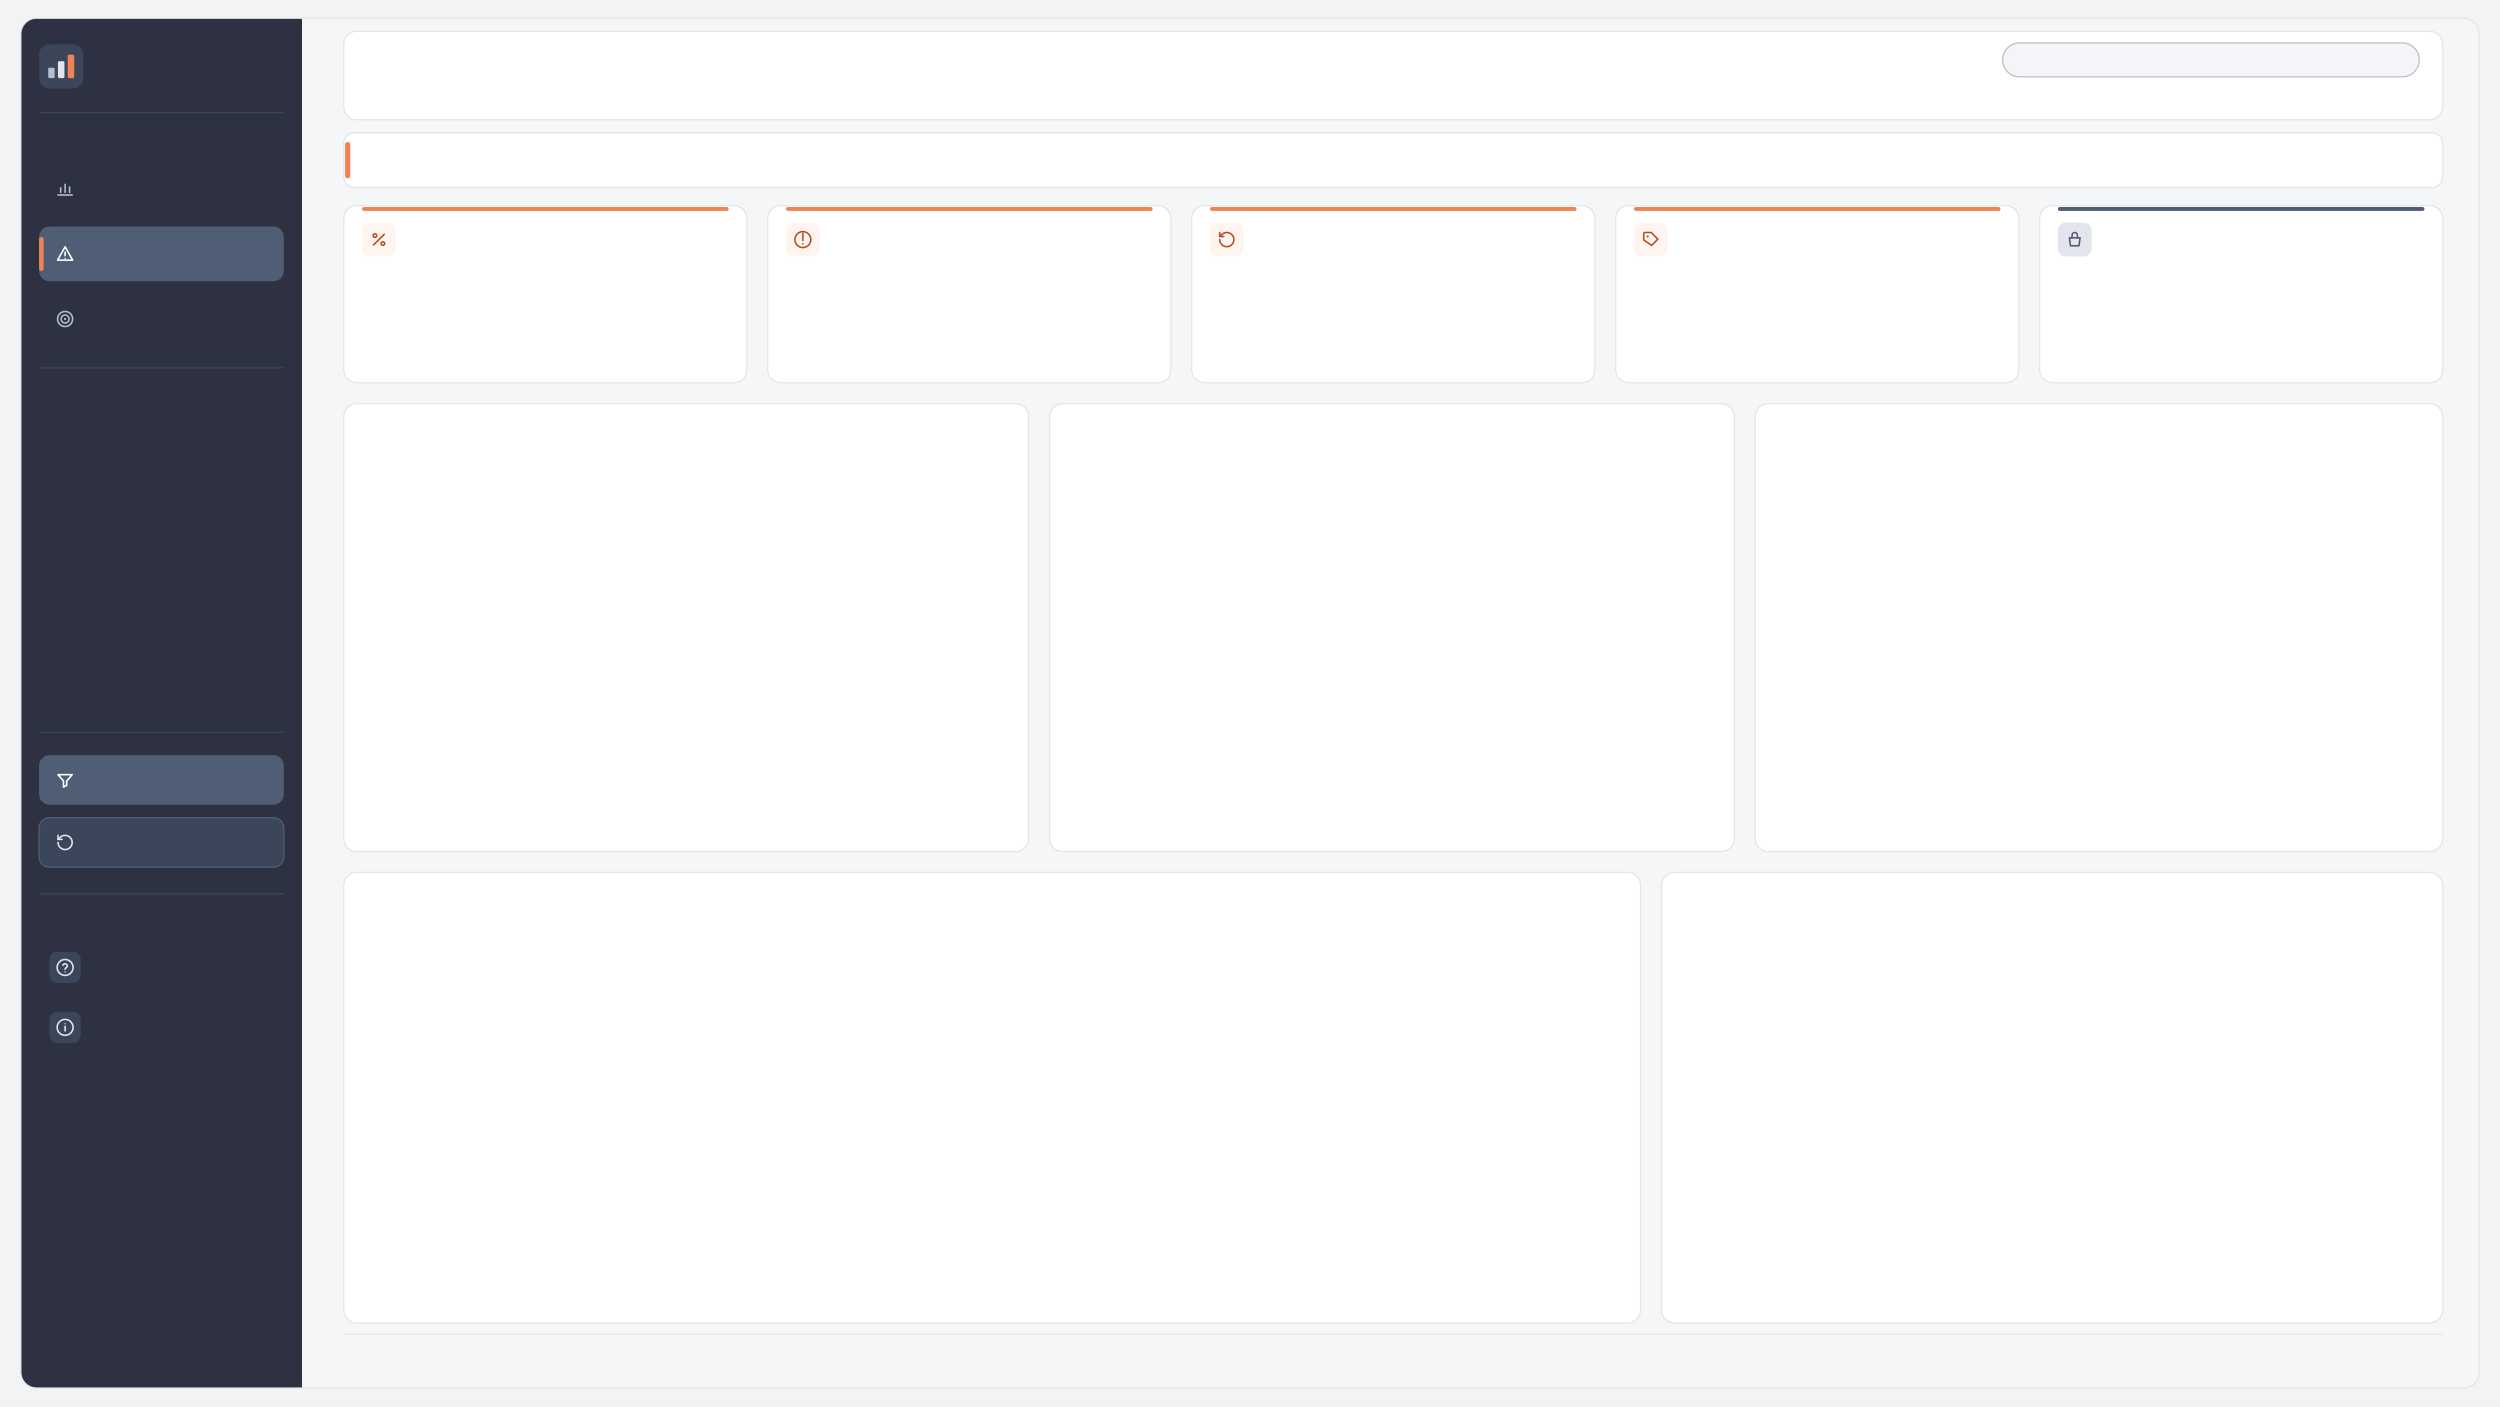
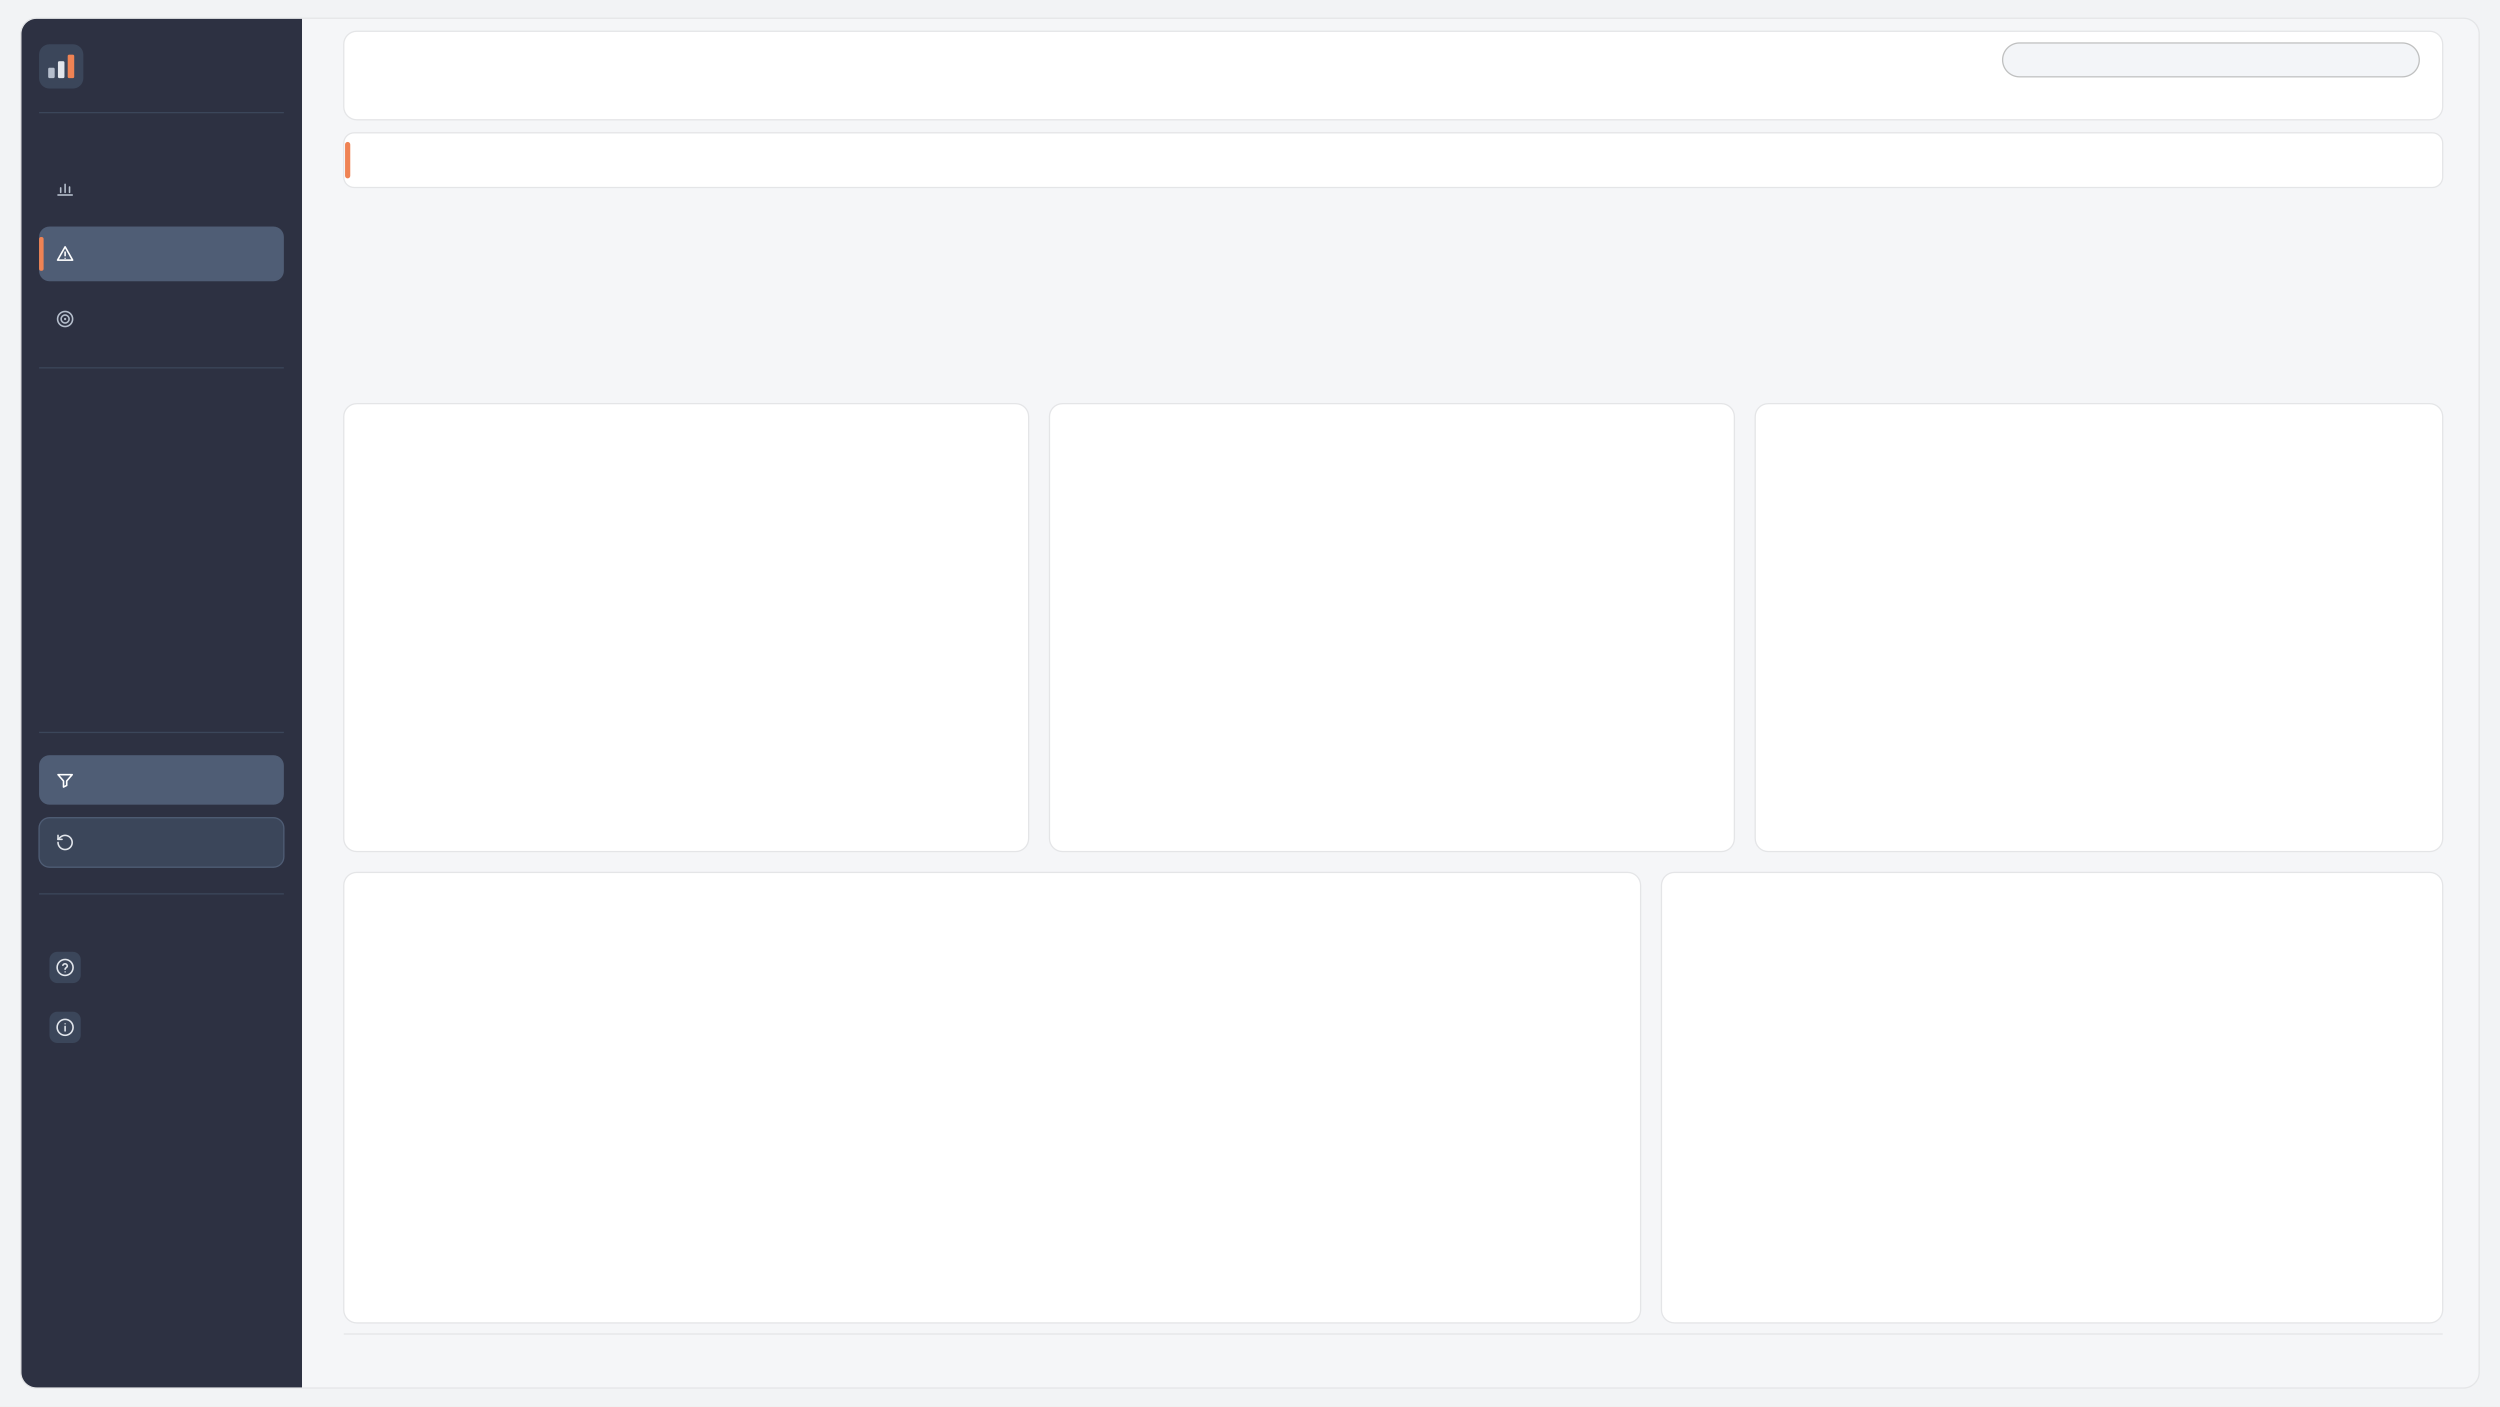
- <svg xmlns="http://www.w3.org/2000/svg" width="1920" height="1080" viewBox="0 0 1920 1080">
+ <svg xmlns="http://www.w3.org/2000/svg" width="1920" height="1080" viewBox="0 0 1920 1080" style="display:block;">
  <defs>
    <clipPath id="appClip">
      <rect x="16" y="14" width="1888" height="1052" rx="12" />
    </clipPath>
  </defs>
  <rect x="0" y="0" width="1920" height="1080" rx="0" fill="#F2F3F5" fill-opacity="1" />
  <g clip-path="url(#appClip)">
    <rect x="16" y="14" width="216" height="1052" rx="0" fill="#2D3142" fill-opacity="1" />
    <rect x="232" y="14" width="1672" height="1052" rx="0" fill="#F5F6F8" fill-opacity="1" />
    <rect x="264" y="24" width="1612" height="68" rx="10" fill="#FFFFFF" fill-opacity="1" stroke="#E4E5E7" stroke-width="1" />
    <rect x="30" y="34" width="34" height="34" rx="8" fill="#3B465A" fill-opacity="1" />
    <rect x="37.0" y="52" width="5" height="8" rx="1" fill="#B5BECC" fill-opacity="1" />
    <rect x="44.5" y="47" width="5" height="13" rx="1" fill="#E2E6EC" fill-opacity="1" />
    <rect x="52.0" y="42" width="5" height="18" rx="1" fill="#EF8354" fill-opacity="1" />
    <rect x="30" y="86" width="188" height="1" rx="0" fill="#3B465A" fill-opacity="1" />
    <g transform="translate(41.84,136.84) scale(0.68)" fill="none" stroke="#B5BECC" stroke-width="1.8" stroke-linecap="round" stroke-linejoin="round" style="color:#B5BECC">
      <path d="M4 19h16M7 16v-5M12 16V7M17 16V10" />
    </g>
    <rect x="30" y="174" width="188" height="42" rx="8" fill="#4F5D75" fill-opacity="1" />
    <rect x="30" y="182" width="3.5" height="26" rx="1.5" fill="#EF8354" fill-opacity="1" />
    <g transform="translate(41.84,186.84) scale(0.68)" fill="none" stroke="#FFFFFF" stroke-width="1.8" stroke-linecap="round" stroke-linejoin="round" style="color:#FFFFFF">
      <path d="M12 4L3.5 19h17L12 4z" />
      <path d="M12 10v4" />
      <circle cx="12" cy="17" r="0.8" fill="currentColor" stroke="none" />
    </g>
    <g transform="translate(41.84,236.84) scale(0.68)" fill="none" stroke="#B5BECC" stroke-width="1.8" stroke-linecap="round" stroke-linejoin="round" style="color:#B5BECC">
      <circle cx="12" cy="12" r="8.5" />
      <circle cx="12" cy="12" r="4.5" />
      <circle cx="12" cy="12" r="1.3" fill="currentColor" stroke="none" />
    </g>
    <rect x="30" y="282" width="188" height="1" rx="0" fill="#3B465A" fill-opacity="1" />
    <rect x="30" y="562" width="188" height="1" rx="0" fill="#3B465A" fill-opacity="1" />
    <rect x="30" y="580" width="188" height="38" rx="8" fill="#4F5D75" fill-opacity="1" />
    <g transform="translate(41.84,590.84) scale(0.68)" fill="none" stroke="#FFFFFF" stroke-width="1.8" stroke-linecap="round" stroke-linejoin="round" style="color:#FFFFFF">
      <path d="M4 6h16l-6.2 7.2v5l-3.6 1.8v-6.8L4 6z" />
    </g>
    <rect x="30" y="628" width="188" height="38" rx="8" fill="#3B465A" fill-opacity="1" stroke="#4F5D75" stroke-width="1" />
    <g transform="translate(41.84,638.84) scale(0.68)" fill="none" stroke="#E2E6EC" stroke-width="1.8" stroke-linecap="round" stroke-linejoin="round" style="color:#E2E6EC">
      <path d="M4 12a8 8 0 1 0 2.4-5.7L4 8.5" />
      <path d="M4 4v4.5h4.5" />
    </g>
    <rect x="30" y="686" width="188" height="1" rx="0" fill="#3B465A" fill-opacity="1" />
    <rect x="38" y="731" width="24" height="24" rx="6" fill="#3B465A" fill-opacity="1" />
    <g transform="translate(41.84,734.84) scale(0.68)" fill="none" stroke="#E2E6EC" stroke-width="1.8" stroke-linecap="round" stroke-linejoin="round" style="color:#E2E6EC">
      <circle cx="12" cy="12" r="9" />
      <path d="M9.5 9.5a2.6 2.6 0 0 1 5 0.8c0 1.8-2.5 2.2-2.5 3.7" />
      <circle cx="12" cy="17" r="0.8" fill="currentColor" stroke="none" />
    </g>
    <rect x="38" y="777" width="24" height="24" rx="6" fill="#3B465A" fill-opacity="1" />
    <g transform="translate(41.84,780.84) scale(0.68)" fill="none" stroke="#E2E6EC" stroke-width="1.8" stroke-linecap="round" stroke-linejoin="round" style="color:#E2E6EC">
      <circle cx="12" cy="12" r="9" />
      <path d="M12 11v5" />
      <circle cx="12" cy="8" r="0.8" fill="currentColor" stroke="none" />
    </g>
    <rect x="1538" y="33" width="320" height="26" rx="13" fill="#F3F5F8" fill-opacity="1" stroke="#BFC0C0" stroke-width="1" />
    <rect x="264" y="102" width="1612" height="42" rx="8" fill="#FFFFFF" fill-opacity="1" stroke="#E4E5E7" stroke-width="1" />
    <rect x="265" y="109" width="4" height="28" rx="2" fill="#EF8354" fill-opacity="1" />
-     <rect x="264.0" y="158" width="309.6" height="136" rx="10" fill="#FFFFFF" fill-opacity="1" stroke="#E4E5E7" stroke-width="1" />
-     <rect x="278.0" y="159" width="281.6" height="3" rx="1.5" fill="#EF8354" fill-opacity="1" />
-     <rect x="278.0" y="171" width="26" height="26" rx="6" fill="#FEF5F0" fill-opacity="1" />
-     <g transform="translate(282.84,175.84) scale(0.68)" fill="none" stroke="#BA4B1D" stroke-width="1.8" stroke-linecap="round" stroke-linejoin="round" style="color:#BA4B1D">
-       <path d="M18 6L6 18" />
-       <circle cx="7.5" cy="7.5" r="2" />
-       <circle cx="16.5" cy="16.5" r="2" />
-     </g>
-     <rect x="589.6" y="158" width="309.6" height="136" rx="10" fill="#FFFFFF" fill-opacity="1" stroke="#E4E5E7" stroke-width="1" />
-     <rect x="603.6" y="159" width="281.6" height="3" rx="1.5" fill="#EF8354" fill-opacity="1" />
-     <rect x="603.6" y="171" width="26" height="26" rx="6" fill="#FEF5F0" fill-opacity="1" />
-     <g transform="translate(608.44,175.84) scale(0.68)" fill="none" stroke="#BA4B1D" stroke-width="1.8" stroke-linecap="round" stroke-linejoin="round" style="color:#BA4B1D">
-       <path d="M12 5v8" />
-       <circle cx="12" cy="16.8" r="1" fill="currentColor" stroke="none" />
-       <circle cx="12" cy="12" r="9" />
-     </g>
-     <rect x="915.2" y="158" width="309.6" height="136" rx="10" fill="#FFFFFF" fill-opacity="1" stroke="#E4E5E7" stroke-width="1" />
-     <rect x="929.2" y="159" width="281.6" height="3" rx="1.5" fill="#EF8354" fill-opacity="1" />
-     <rect x="929.2" y="171" width="26" height="26" rx="6" fill="#FEF5F0" fill-opacity="1" />
-     <g transform="translate(934.04,175.84) scale(0.68)" fill="none" stroke="#BA4B1D" stroke-width="1.8" stroke-linecap="round" stroke-linejoin="round" style="color:#BA4B1D">
-       <path d="M4 12a8 8 0 1 0 2.4-5.7L4 8.5" />
-       <path d="M4 4v4.5h4.5" />
-     </g>
-     <rect x="1240.8" y="158" width="309.6" height="136" rx="10" fill="#FFFFFF" fill-opacity="1" stroke="#E4E5E7" stroke-width="1" />
-     <rect x="1254.8" y="159" width="281.6" height="3" rx="1.5" fill="#EF8354" fill-opacity="1" />
-     <rect x="1254.8" y="171" width="26" height="26" rx="6" fill="#FEF5F0" fill-opacity="1" />
-     <g transform="translate(1259.64,175.84) scale(0.68)" fill="none" stroke="#BA4B1D" stroke-width="1.8" stroke-linecap="round" stroke-linejoin="round" style="color:#BA4B1D">
-       <path d="M4 12.5V5.5A1.5 1.5 0 0 1 5.5 4h7L20 11.5l-7 7L4 12.5z" />
-       <circle cx="8.5" cy="8.5" r="1.2" fill="currentColor" stroke="none" />
-     </g>
-     <rect x="1566.4" y="158" width="309.6" height="136" rx="10" fill="#FFFFFF" fill-opacity="1" stroke="#E4E5E7" stroke-width="1" />
-     <rect x="1580.4" y="159" width="281.6" height="3" rx="1.5" fill="#4F5D75" fill-opacity="1" />
-     <rect x="1580.4" y="171" width="26" height="26" rx="6" fill="#E2E6EC" fill-opacity="1" />
-     <g transform="translate(1585.24,175.84) scale(0.68)" fill="none" stroke="#4F5D75" stroke-width="1.8" stroke-linecap="round" stroke-linejoin="round" style="color:#4F5D75">
-       <path d="M6 10h12l-1.2 9H7.2L6 10z" />
-       <path d="M9 10V7a3 3 0 0 1 6 0v3" />
-     </g>
    <rect x="264" y="310" width="526" height="344" rx="10" fill="#FFFFFF" fill-opacity="1" stroke="#E4E5E7" stroke-width="1" />
    <rect x="806" y="310" width="526" height="344" rx="10" fill="#FFFFFF" fill-opacity="1" stroke="#E4E5E7" stroke-width="1" />
    <rect x="1348" y="310" width="528" height="344" rx="10" fill="#FFFFFF" fill-opacity="1" stroke="#E4E5E7" stroke-width="1" />
    <rect x="264" y="670" width="996" height="346" rx="10" fill="#FFFFFF" fill-opacity="1" stroke="#E4E5E7" stroke-width="1" />
    <rect x="1276" y="670" width="600" height="346" rx="10" fill="#FFFFFF" fill-opacity="1" stroke="#E4E5E7" stroke-width="1" />
    <rect x="264" y="1024" width="1612" height="1" rx="0" fill="#E4E5E7" fill-opacity="1" />
  </g>
  <rect x="16" y="14" width="1888" height="1052" rx="12" fill="none" fill-opacity="1" stroke="#E4E5E7" stroke-width="1" />
</svg>
